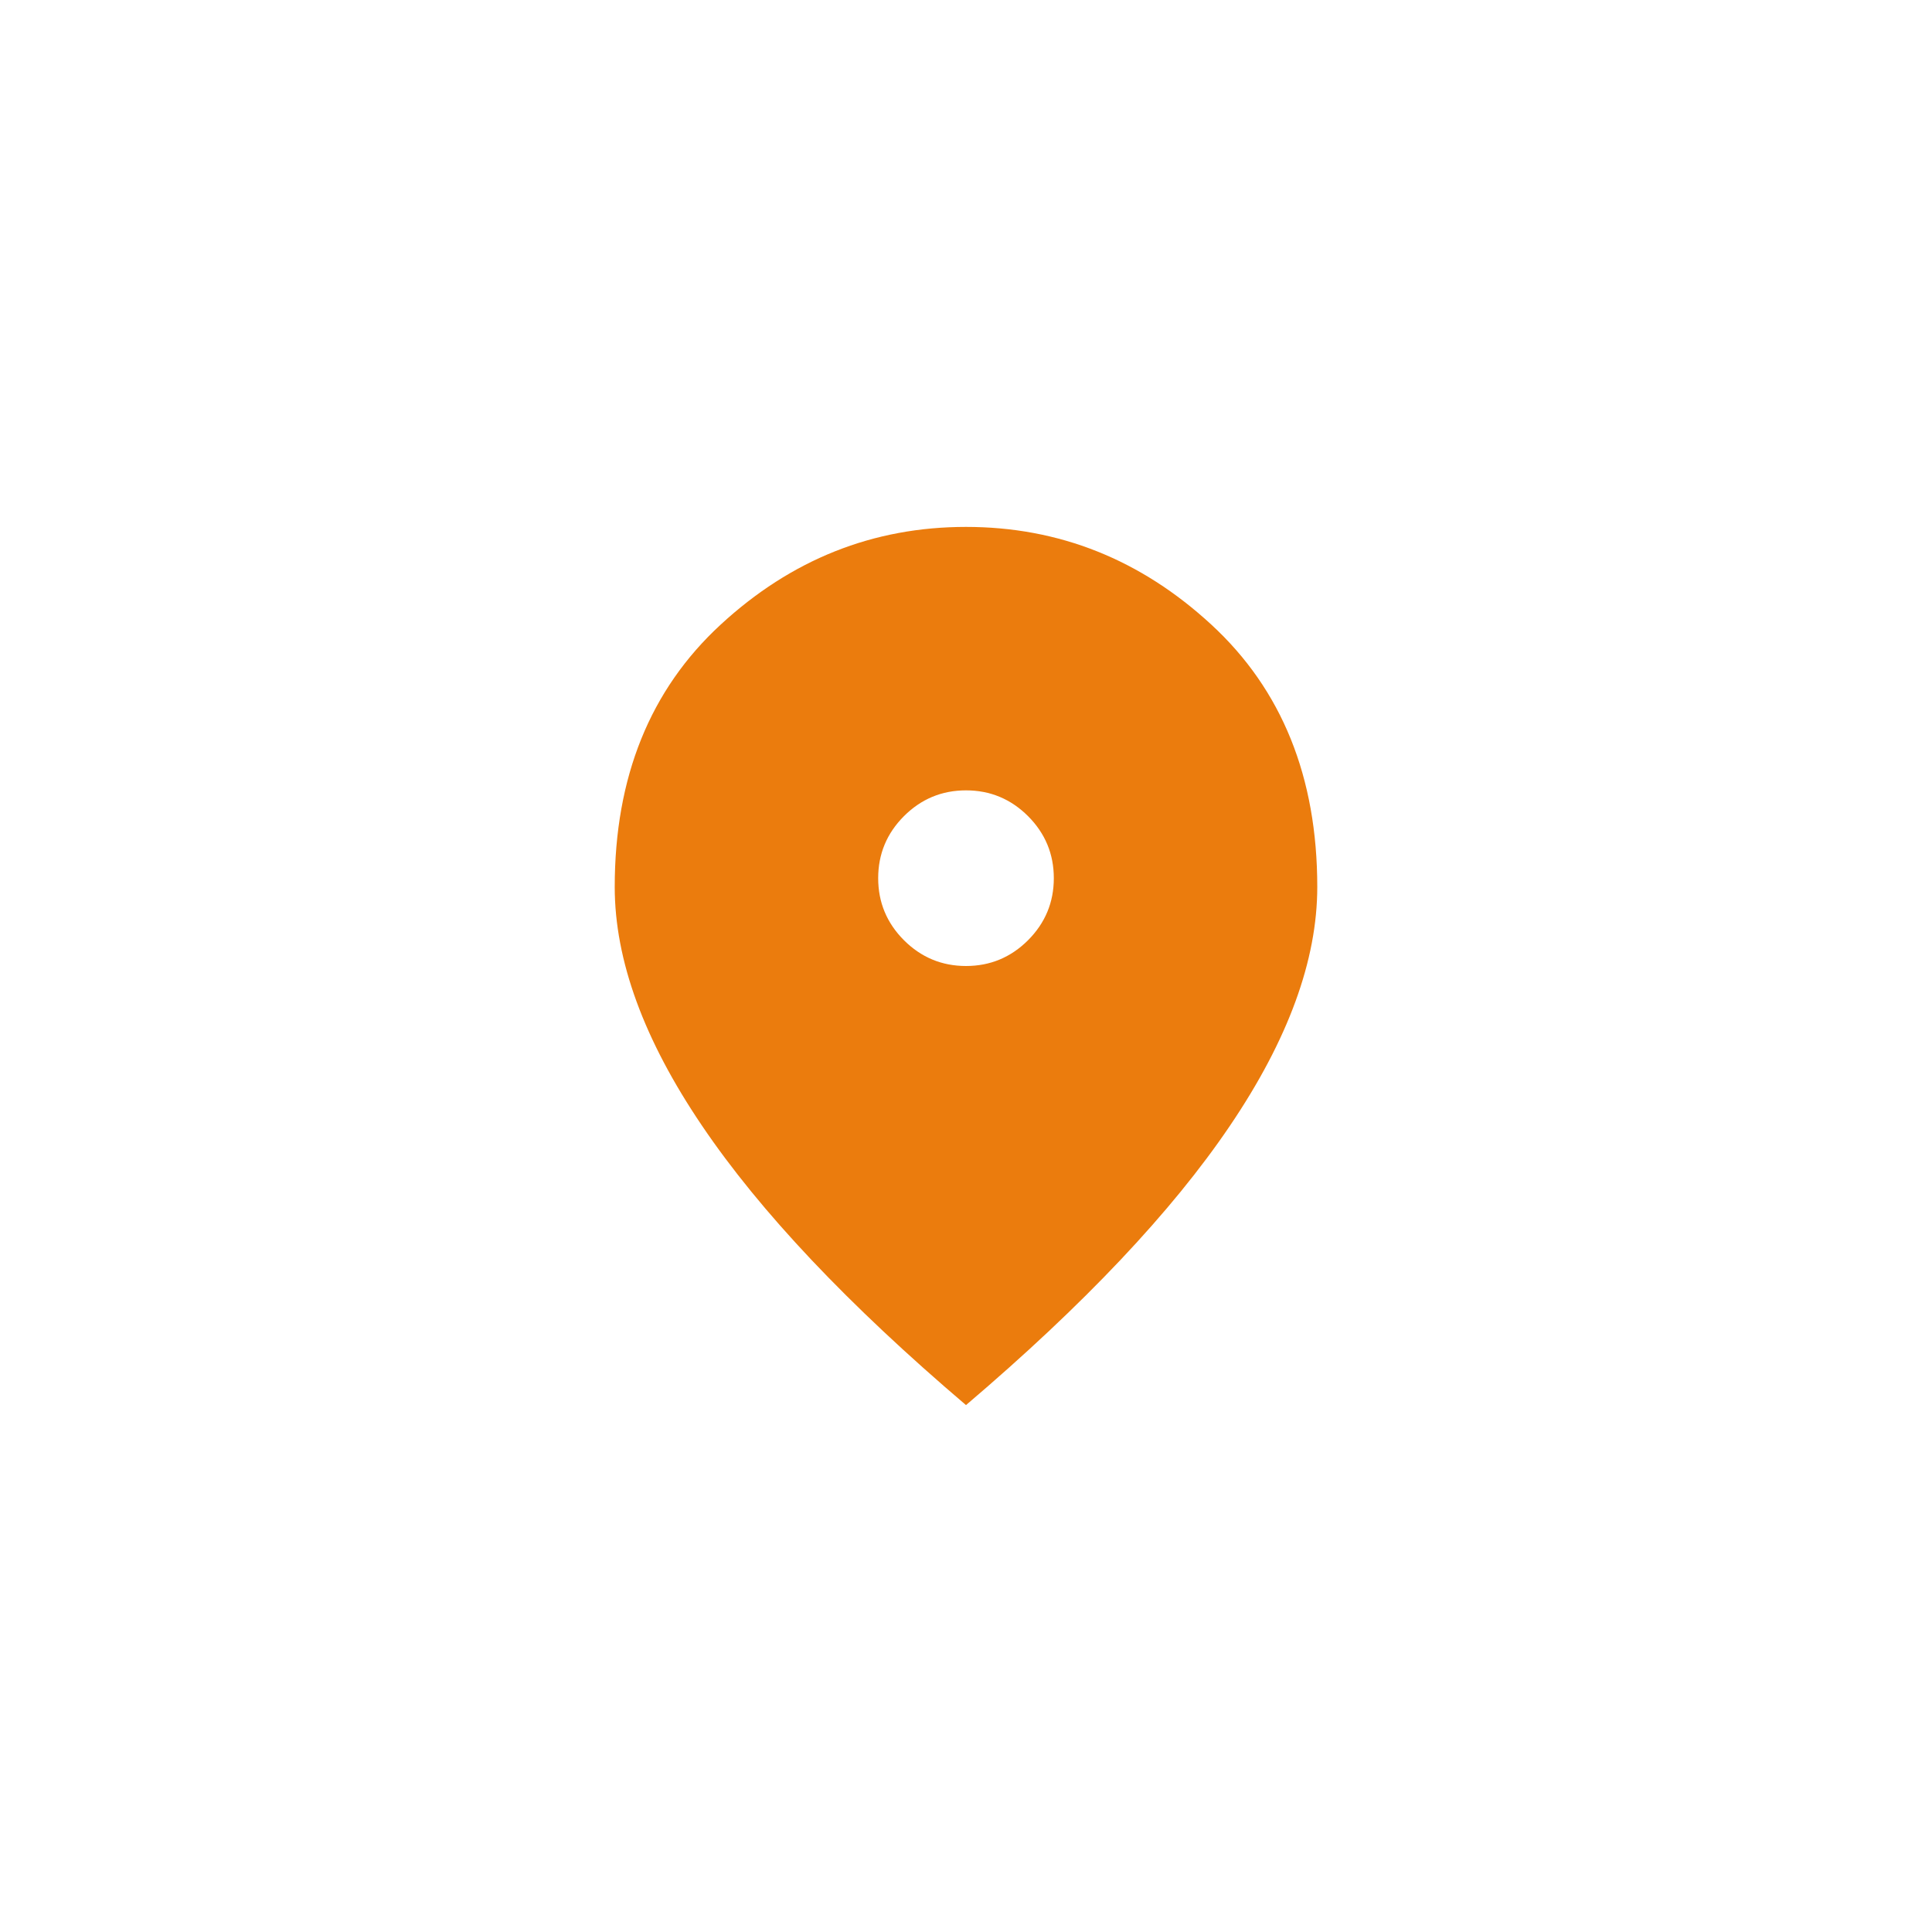
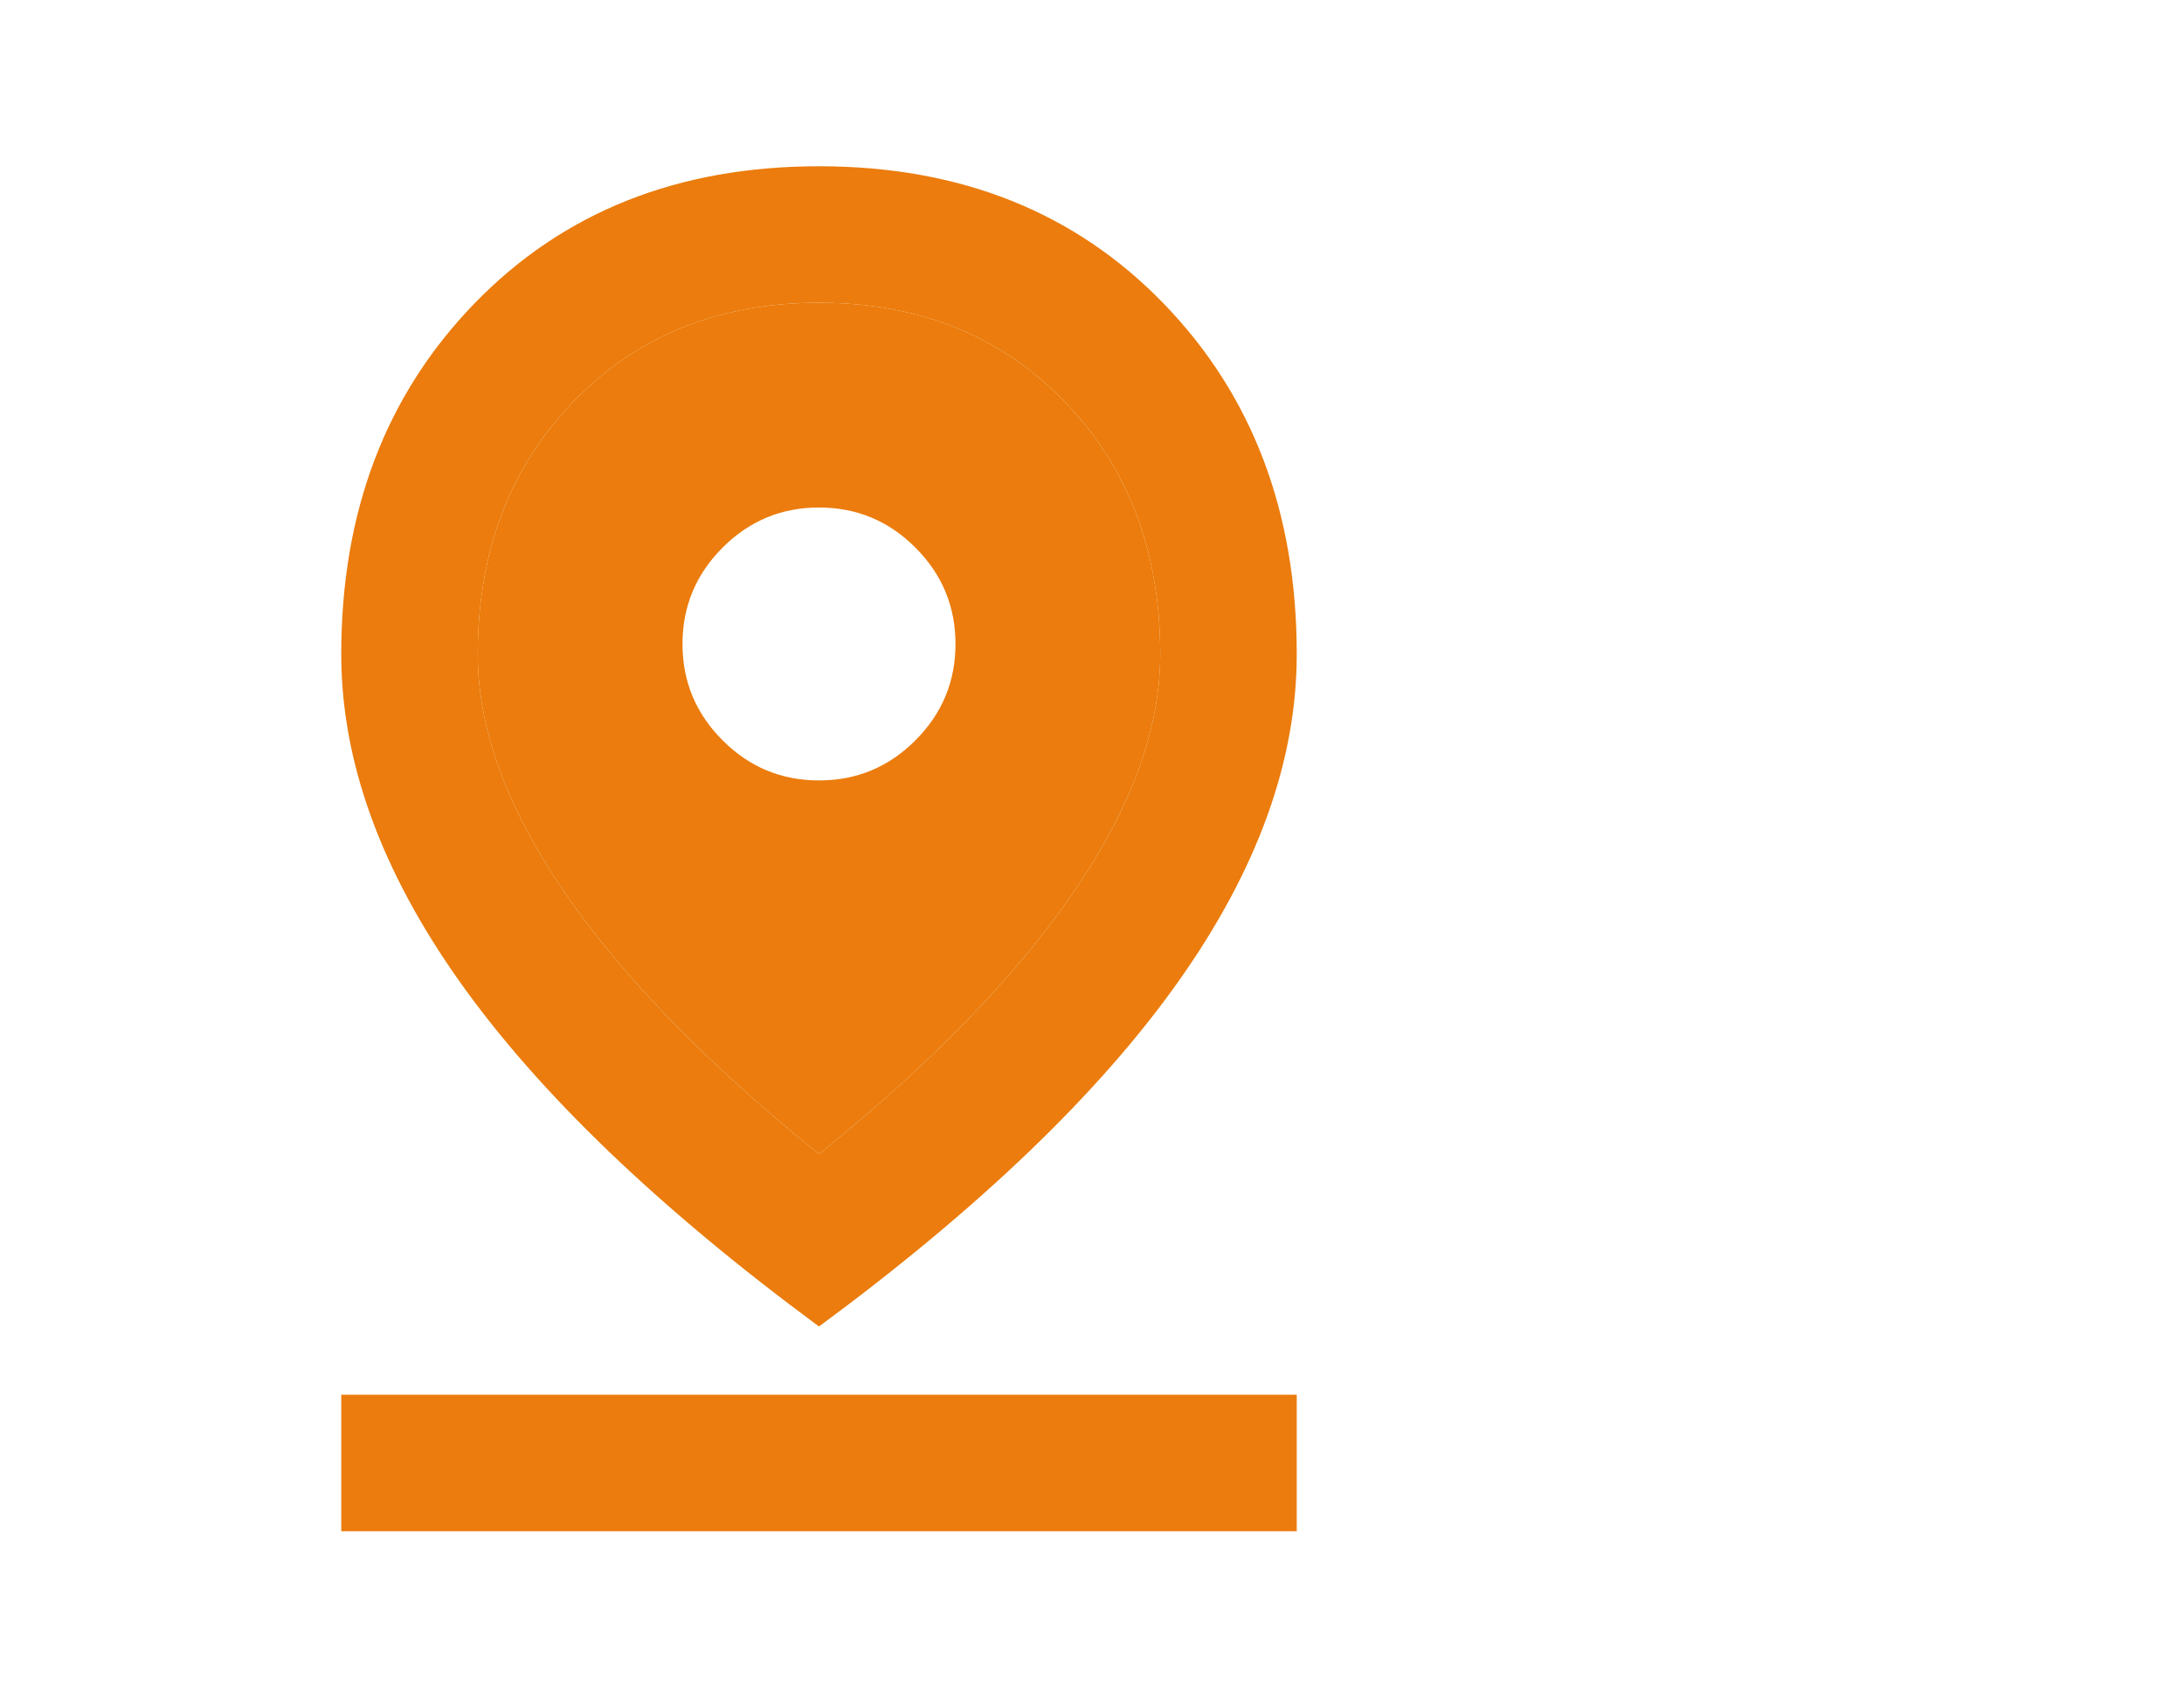
- <svg xmlns="http://www.w3.org/2000/svg" width="100%" height="100%" viewBox="0 0 44 44" fill="none">
-   <circle cx="22" cy="22" r="22" fill="none" />
-   <path d="M22 22C22.55 22 23.021 21.804 23.413 21.413C23.804 21.021 24 20.55 24 20C24 19.45 23.804 18.979 23.413 18.587C23.021 18.196 22.55 18 22 18C21.45 18 20.979 18.196 20.587 18.587C20.196 18.979 20 19.45 20 20C20 20.55 20.196 21.021 20.587 21.413C20.979 21.804 21.45 22 22 22ZM22 32C19.317 29.717 17.312 27.596 15.988 25.637C14.662 23.679 14 21.867 14 20.2C14 17.7 14.804 15.708 16.413 14.225C18.021 12.742 19.883 12 22 12C24.117 12 25.979 12.742 27.587 14.225C29.196 15.708 30 17.7 30 20.2C30 21.867 29.337 23.679 28.012 25.637C26.688 27.596 24.683 29.717 22 32Z" fill="#eb7c0d" />
+ <svg xmlns="http://www.w3.org/2000/svg" width="32" height="25" viewBox="0 0 32 25" fill="none">
+   <path fill-rule="evenodd" clip-rule="evenodd" d="M15.738 13.06C14.896 14.294 13.65 15.577 12 16.91C10.35 15.577 9.104 14.294 8.262 13.06C7.421 11.827 7 10.669 7 9.586C7 8.086 7.467 6.852 8.4 5.886C9.333 4.919 10.533 4.436 12 4.436C13.467 4.436 14.667 4.919 15.6 5.886C16.533 6.852 17 8.086 17 9.586C17 10.669 16.579 11.827 15.738 13.06ZM6.737 14.386C7.896 16.019 9.65 17.702 12 19.436C14.35 17.702 16.104 16.019 17.262 14.386C18.421 12.752 19 11.152 19 9.586C19 7.502 18.35 5.79 17.05 4.448C15.75 3.106 14.067 2.436 12 2.436C9.933 2.436 8.25 3.106 6.95 4.448C5.65 5.79 5 7.502 5 9.586C5 11.152 5.579 12.752 6.737 14.386ZM5 20.436V22.436H19V20.436H5Z" fill="#EB7C0D" />
+   <path fill-rule="evenodd" clip-rule="evenodd" d="M12 16.91C13.65 15.577 14.896 14.294 15.738 13.06C16.579 11.827 17 10.669 17 9.586C17 8.086 16.533 6.852 15.6 5.886C14.667 4.919 13.467 4.436 12 4.436C10.533 4.436 9.333 4.919 8.4 5.886C7.467 6.852 7 8.086 7 9.586C7 10.669 7.421 11.827 8.262 13.06C9.104 14.294 10.35 15.577 12 16.91ZM13.412 10.848C13.021 11.24 12.55 11.435 12 11.435C11.45 11.435 10.979 11.24 10.588 10.848C10.196 10.456 10 9.986 10 9.436C10 8.886 10.196 8.415 10.588 8.023C10.979 7.631 11.45 7.436 12 7.436C12.55 7.436 13.021 7.631 13.412 8.023C13.804 8.415 14 8.886 14 9.436C14 9.986 13.804 10.456 13.412 10.848Z" fill="#EB7C0D" />
</svg>
